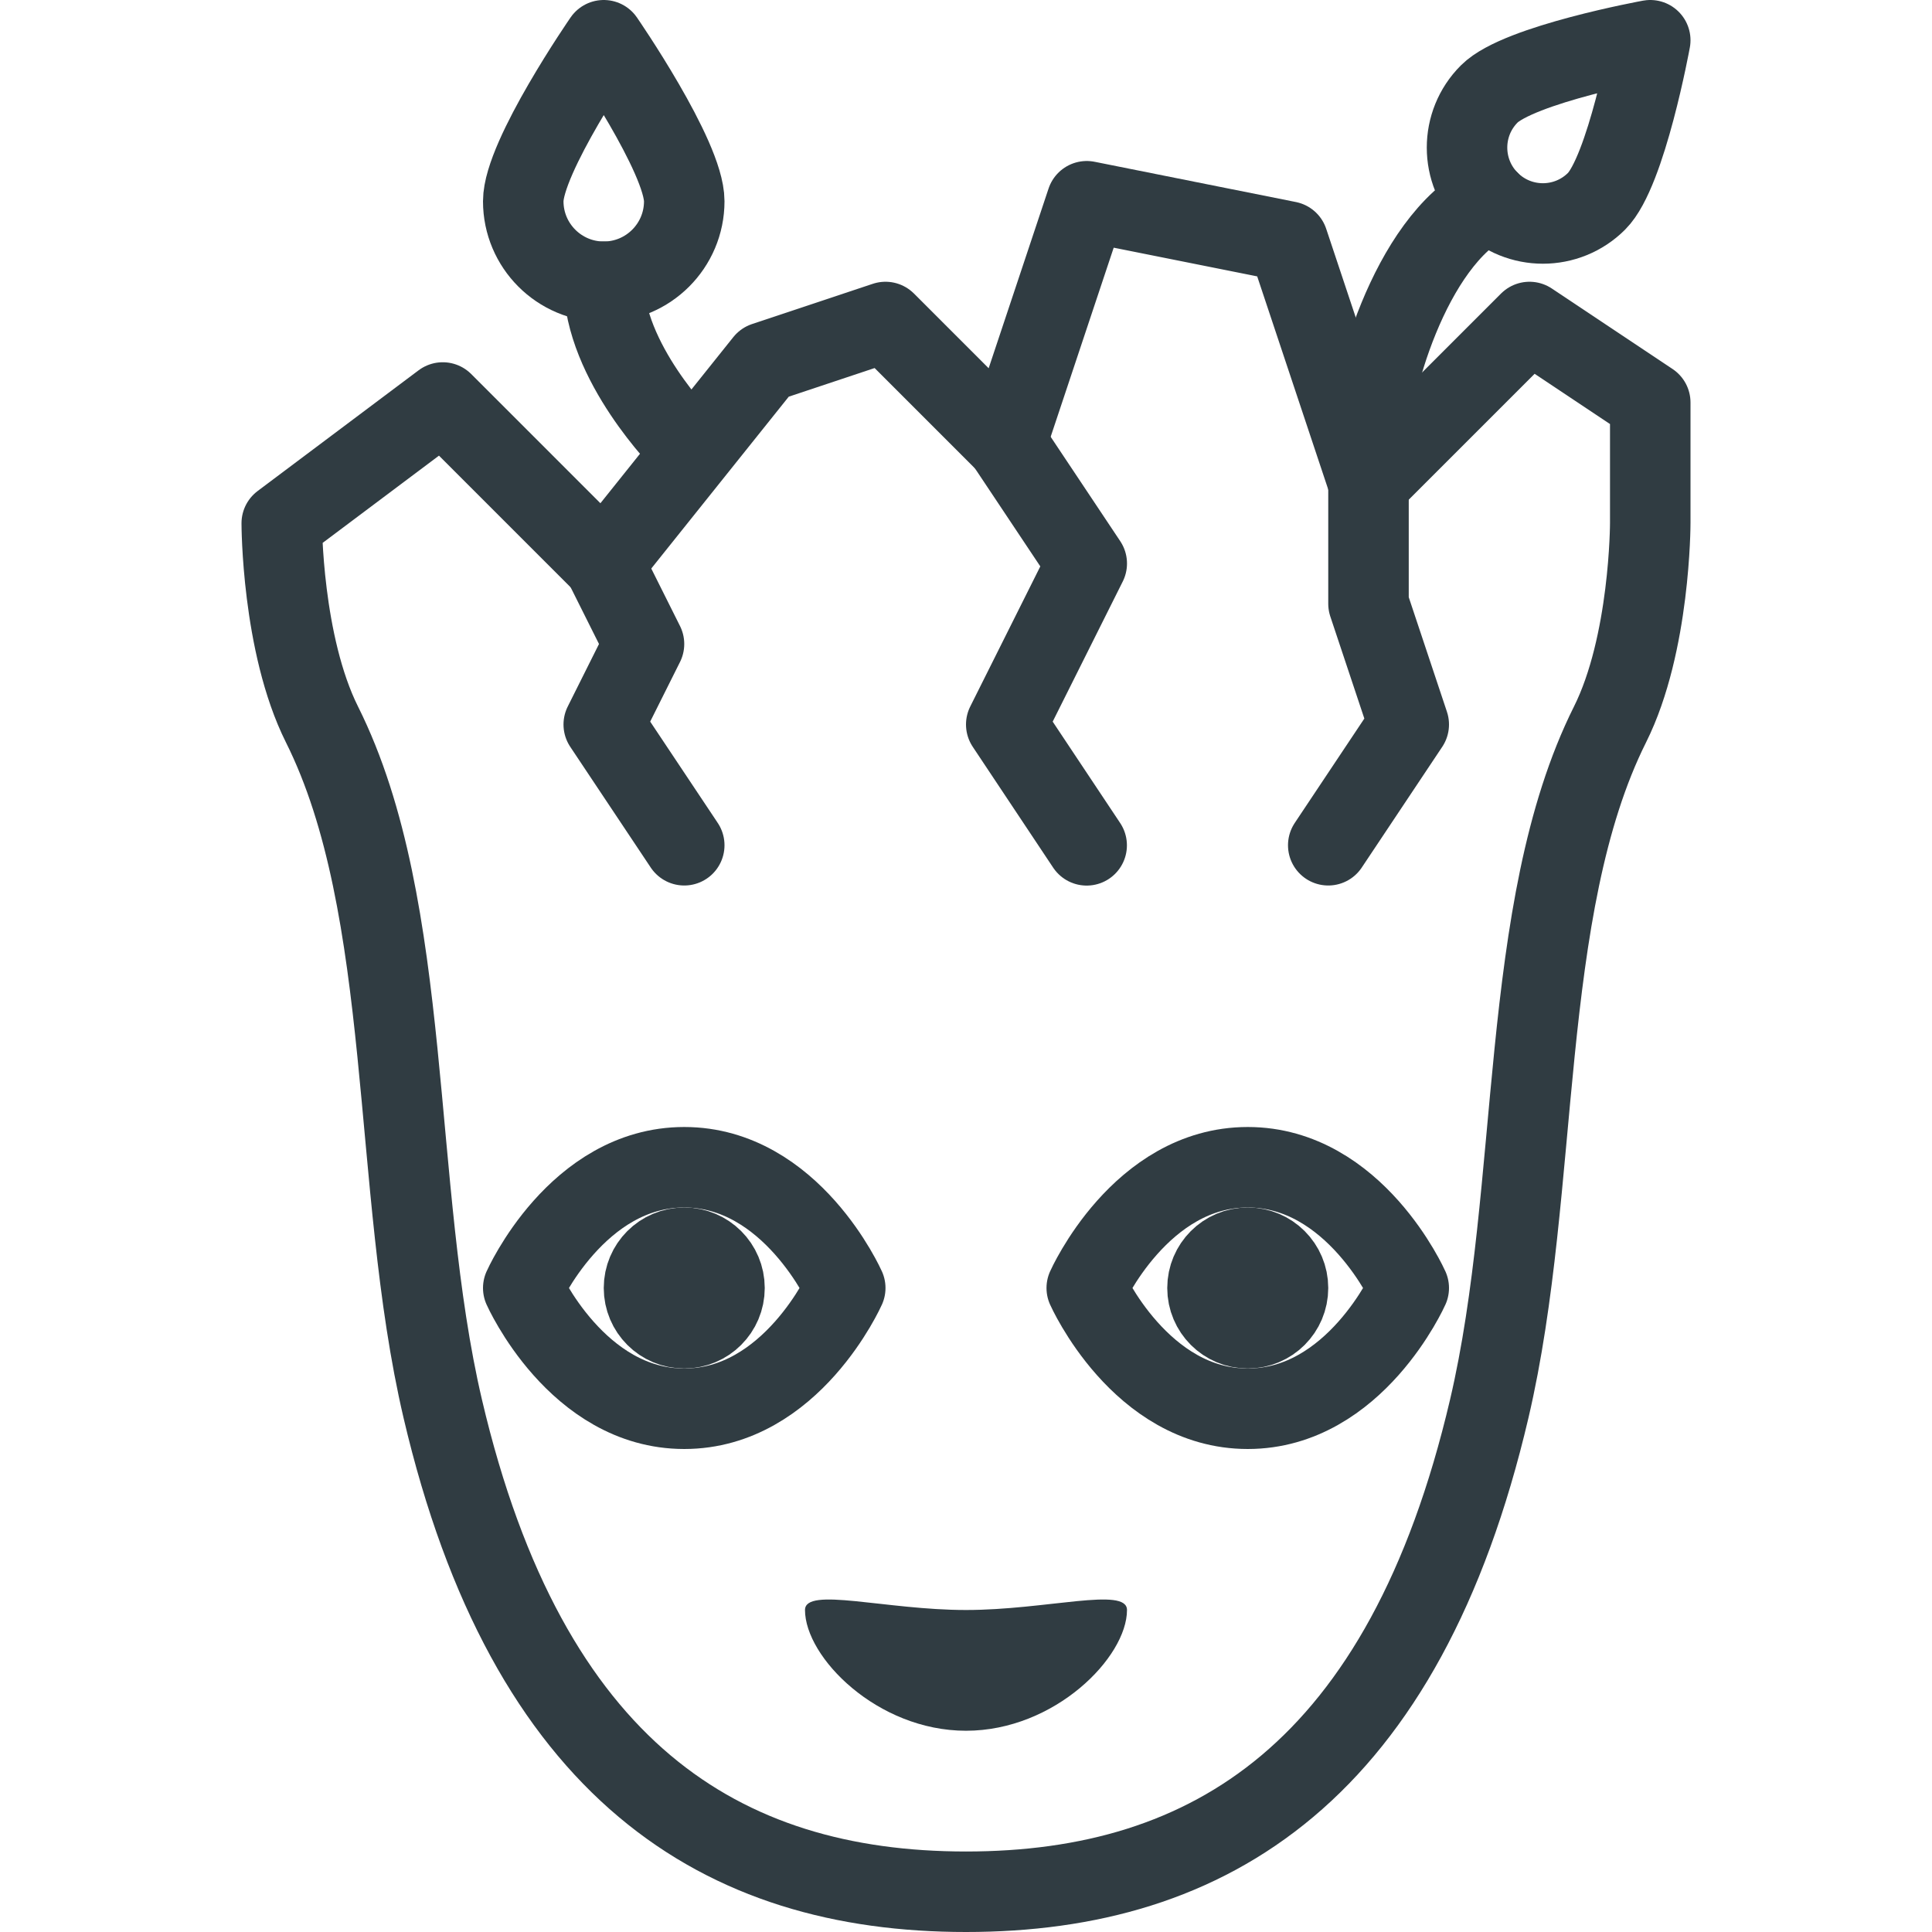
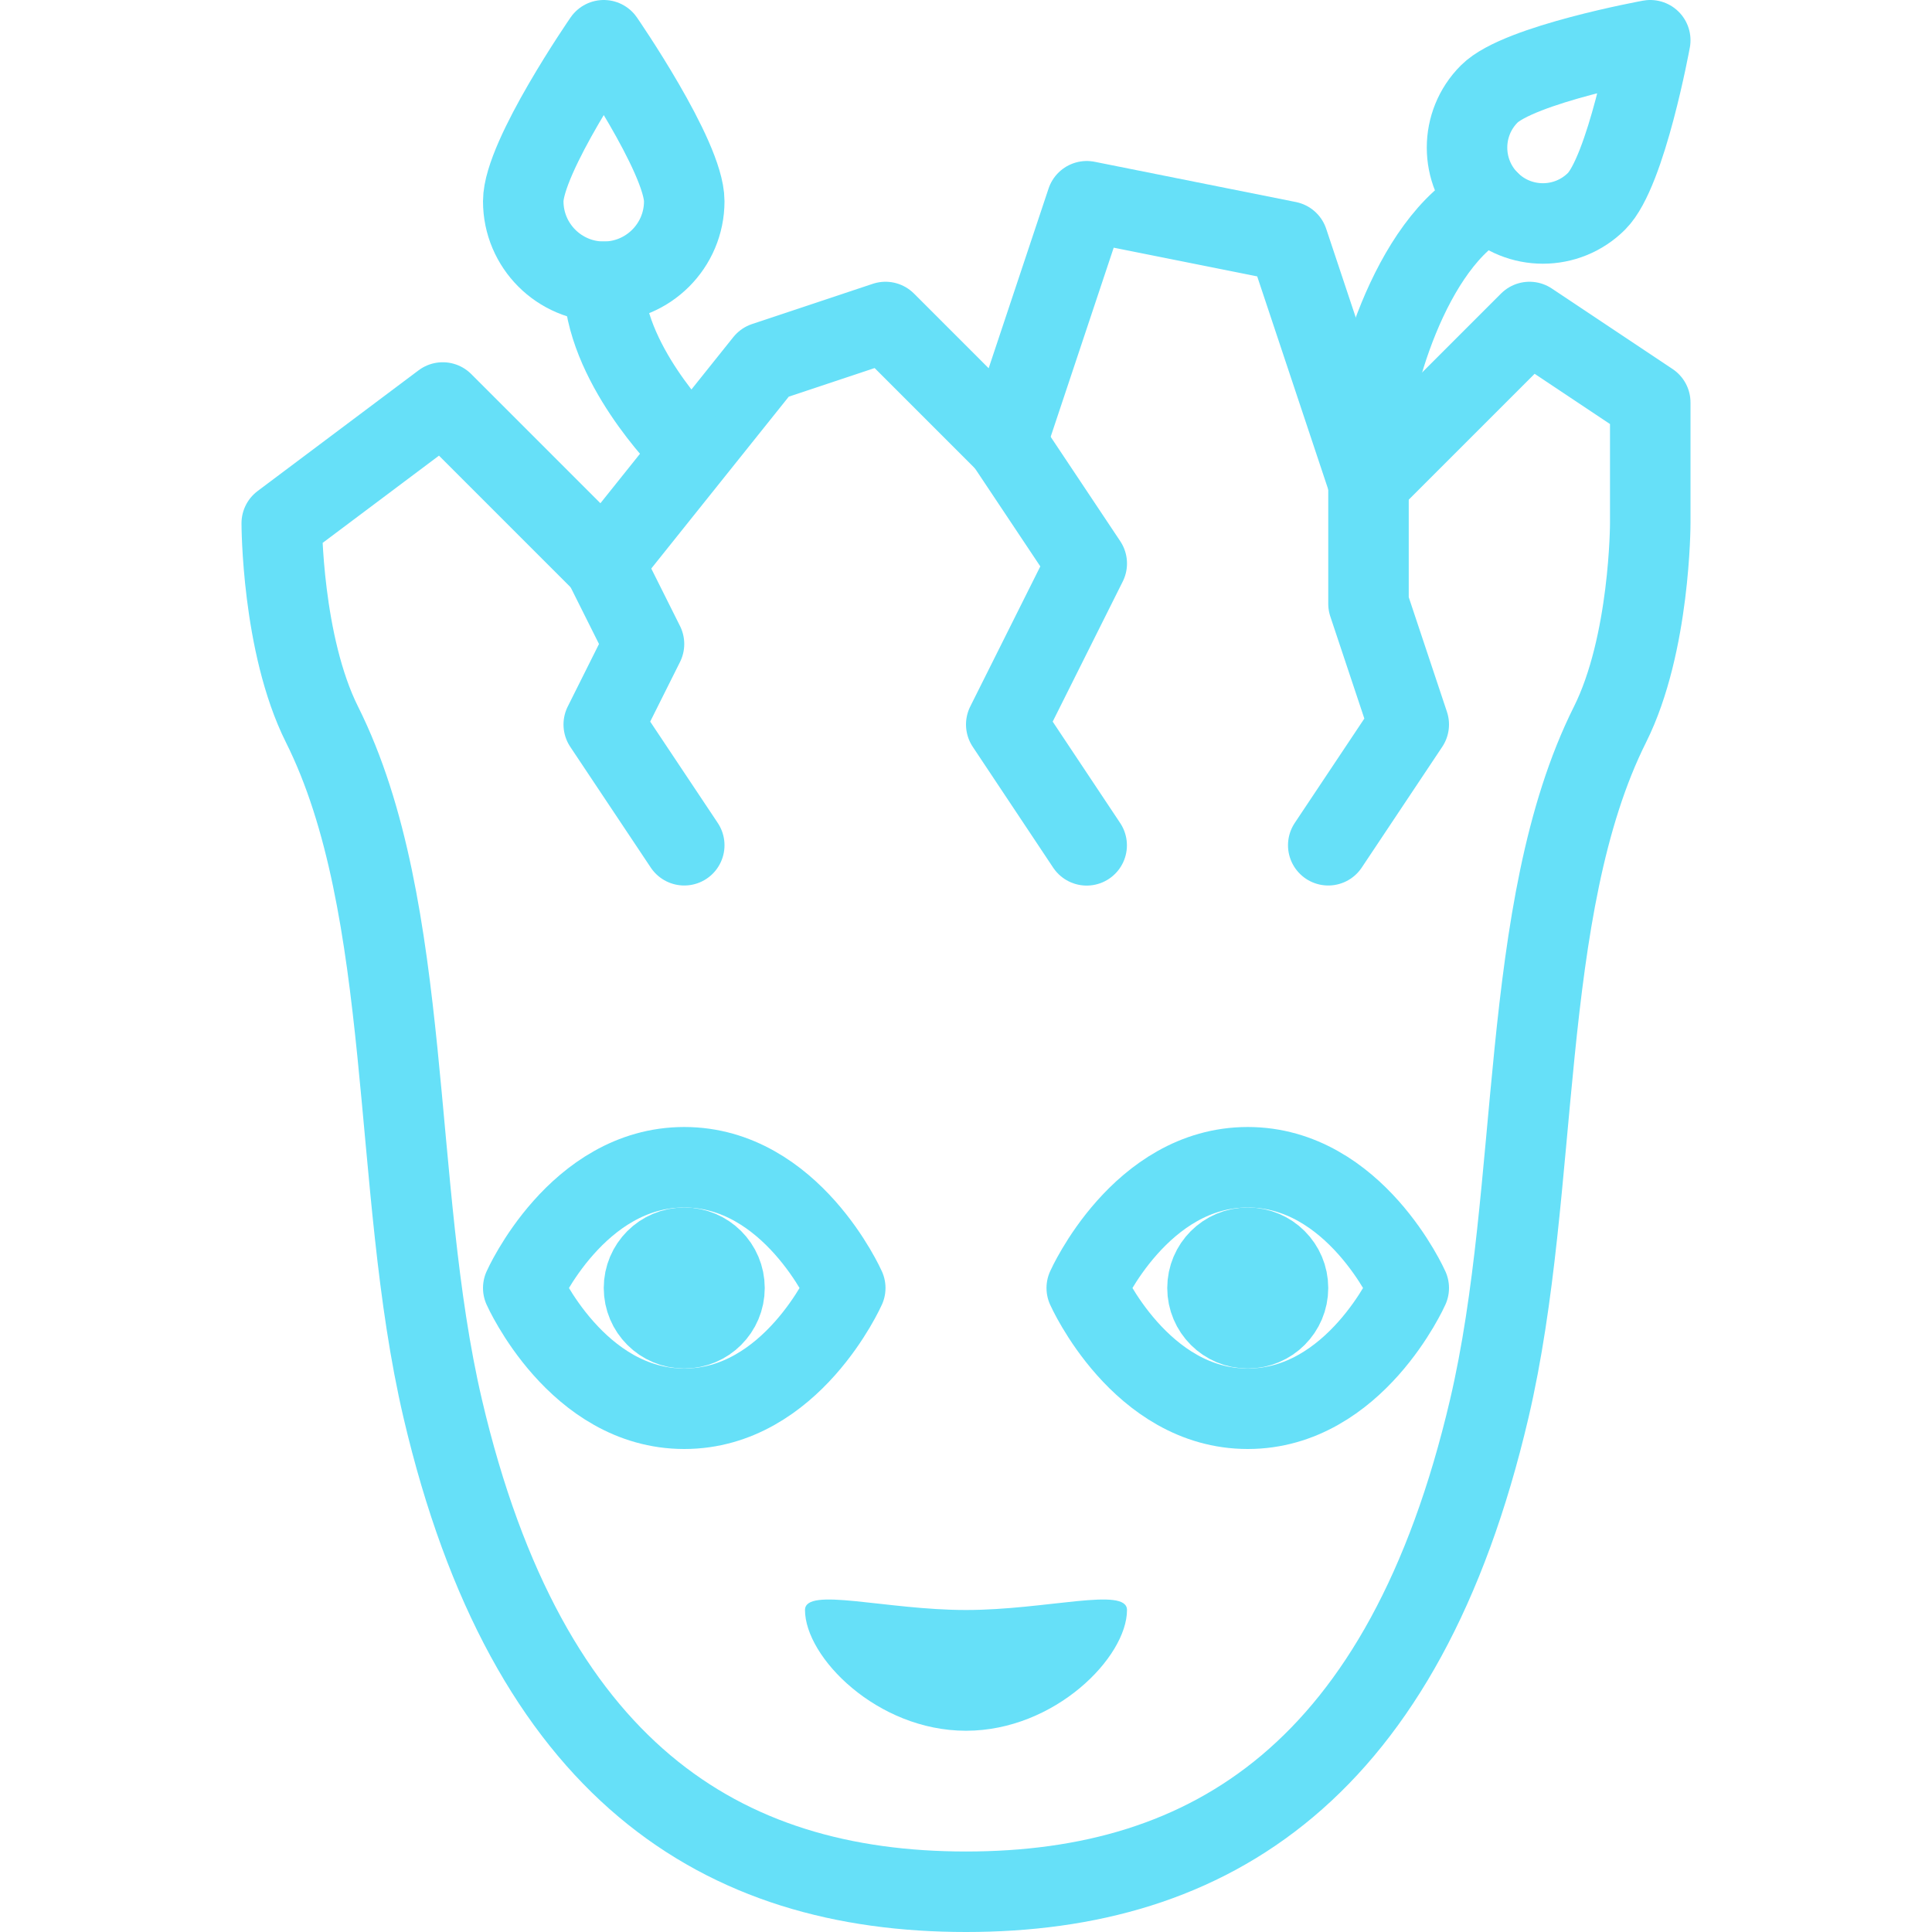
<svg xmlns="http://www.w3.org/2000/svg" enable-background="new 0 0 24 24" id="Layer_1" version="1.1" viewBox="0 0 24 24" xml:space="preserve">
  <g>
-     <path d="M8.5,2.5   c0,0.552-0.448,1-1,1s-1-0.448-1-1s1-2,1-2S8.5,1.948,8.5,2.5z" fill="none" stroke="#303C42" stroke-linecap="round" stroke-linejoin="round" stroke-miterlimit="10" />
-     <path d="M10.5,16   c0,0-0.667,1.5-2,1.5s-2-1.5-2-1.5s0.667-1.5,2-1.5S10.5,16,10.5,16z" fill="none" stroke="#303C42" stroke-linecap="round" stroke-linejoin="round" stroke-miterlimit="10" />
-     <circle cx="8.5" cy="16" fill="none" r="0.5" stroke="#303C42" stroke-miterlimit="10" />
-     <path d="M17.5,16   c0,0-0.667,1.5-2,1.5s-2-1.5-2-1.5s0.667-1.5,2-1.5S17.5,16,17.5,16z" fill="none" stroke="#303C42" stroke-linecap="round" stroke-linejoin="round" stroke-miterlimit="10" />
-     <circle cx="15.5" cy="16" fill="none" r="0.5" stroke="#303C42" stroke-miterlimit="10" />
-     <path d="M3.5,6.5   c0,0,0,1.5,0.5,2.5c1.144,2.288,0.855,5.748,1.5,8.5c1.054,4.5,3.465,6,6.5,6s5.446-1.5,6.5-6   c0.645-2.752,0.356-6.212,1.5-8.5c0.5-1,0.5-2.5,0.5-2.5V5L19,4l-2,2l-1-3l-2.5-0.5l-1,3L11,4L9.5,4.5L7.5,7l-2-2   L3.5,6.5" fill="none" stroke="#303C42" stroke-linecap="round" stroke-linejoin="round" stroke-miterlimit="10" />
-     <path d="M10,20c0,0.586,0.896,1.5,2,1.5C13.104,21.5,14,20.586,14,20   c0-0.293-1,0-2,0C11,20,10,19.707,10,20z" fill="#303C42" />
-     <path d="M7.5,3.5   c0,1,1,2,1,2" fill="none" stroke="#303C42" stroke-linecap="round" stroke-linejoin="round" stroke-miterlimit="10" />
-     <path d="   M19.833,2.5c-0.368,0.368-0.965,0.368-1.333,0c-0.368-0.368-0.368-0.965,0-1.333   C18.868,0.798,20.5,0.5,20.5,0.5S20.202,2.132,19.833,2.5z" fill="none" stroke="#303C42" stroke-linecap="round" stroke-linejoin="round" stroke-miterlimit="10" />
-     <path d="M18.5,2.5   C17.499,3,17,4.875,17,5.5" fill="none" stroke="#303C42" stroke-linecap="round" stroke-linejoin="round" stroke-miterlimit="10" />
-     <polyline fill="none" points="12.5,5.5    13.5,7 12.5,9 13.499,10.501  " stroke="#303C42" stroke-linecap="round" stroke-linejoin="round" stroke-miterlimit="10" />
-     <polyline fill="none" points="17,6    17,7.5 17.5,9 16.5,10.5  " stroke="#303C42" stroke-linecap="round" stroke-linejoin="round" stroke-miterlimit="10" />
-     <polyline fill="none" points="7.5,7 8,8    7.5,9 8.5,10.5  " stroke="#303C42" stroke-linecap="round" stroke-linejoin="round" stroke-miterlimit="10" />
+     <path d="M8.5,2.5   c0,0.552-0.448,1-1,1s-1-0.448-1-1s1-2,1-2S8.5,1.948,8.5,2.5z" fill="none" stroke="#66E0F8" stroke-linecap="round" stroke-linejoin="round" stroke-miterlimit="10" />
+     <path d="M10.5,16   c0,0-0.667,1.5-2,1.5s-2-1.5-2-1.5s0.667-1.5,2-1.5S10.5,16,10.5,16z" fill="none" stroke="#66E0F8" stroke-linecap="round" stroke-linejoin="round" stroke-miterlimit="10" />
+     <circle cx="8.5" cy="16" fill="none" r="0.5" stroke="#66E0F8" stroke-miterlimit="10" />
+     <path d="M17.5,16   c0,0-0.667,1.5-2,1.5s-2-1.5-2-1.5s0.667-1.5,2-1.5S17.5,16,17.5,16z" fill="none" stroke="#66E0F8" stroke-linecap="round" stroke-linejoin="round" stroke-miterlimit="10" />
+     <circle cx="15.5" cy="16" fill="none" r="0.5" stroke="#66E0F8" stroke-miterlimit="10" />
+     <path d="M3.5,6.5   c0,0,0,1.5,0.5,2.5c1.144,2.288,0.855,5.748,1.5,8.5c1.054,4.5,3.465,6,6.5,6s5.446-1.5,6.5-6   c0.645-2.752,0.356-6.212,1.5-8.5c0.5-1,0.5-2.5,0.5-2.5V5L19,4l-2,2l-1-3l-2.5-0.5l-1,3L11,4L9.5,4.5L7.5,7l-2-2   L3.5,6.5" fill="none" stroke="#66E0F8" stroke-linecap="round" stroke-linejoin="round" stroke-miterlimit="10" />
+     <path d="M10,20c0,0.586,0.896,1.5,2,1.5C13.104,21.5,14,20.586,14,20   c0-0.293-1,0-2,0C11,20,10,19.707,10,20z" fill="#66E0F8" />
+     <path d="M7.5,3.5   c0,1,1,2,1,2" fill="none" stroke="#66E0F8" stroke-linecap="round" stroke-linejoin="round" stroke-miterlimit="10" />
+     <path d="   M19.833,2.5c-0.368,0.368-0.965,0.368-1.333,0c-0.368-0.368-0.368-0.965,0-1.333   C18.868,0.798,20.5,0.5,20.5,0.5S20.202,2.132,19.833,2.5z" fill="none" stroke="#66E0F8" stroke-linecap="round" stroke-linejoin="round" stroke-miterlimit="10" />
+     <path d="M18.5,2.5   C17.499,3,17,4.875,17,5.5" fill="none" stroke="#66E0F8" stroke-linecap="round" stroke-linejoin="round" stroke-miterlimit="10" />
+     <polyline fill="none" points="12.5,5.5    13.5,7 12.5,9 13.499,10.501  " stroke="#66E0F8" stroke-linecap="round" stroke-linejoin="round" stroke-miterlimit="10" />
+     <polyline fill="none" points="17,6    17,7.5 17.5,9 16.5,10.5  " stroke="#66E0F8" stroke-linecap="round" stroke-linejoin="round" stroke-miterlimit="10" />
+     <polyline fill="none" points="7.5,7 8,8    7.5,9 8.5,10.5  " stroke="#66E0F8" stroke-linecap="round" stroke-linejoin="round" stroke-miterlimit="10" />
  </g>
  <g />
  <g />
  <g />
  <g />
  <g />
  <g />
  <g />
  <g />
  <g />
  <g />
  <g />
  <g />
  <g />
  <g />
  <g />
</svg>
